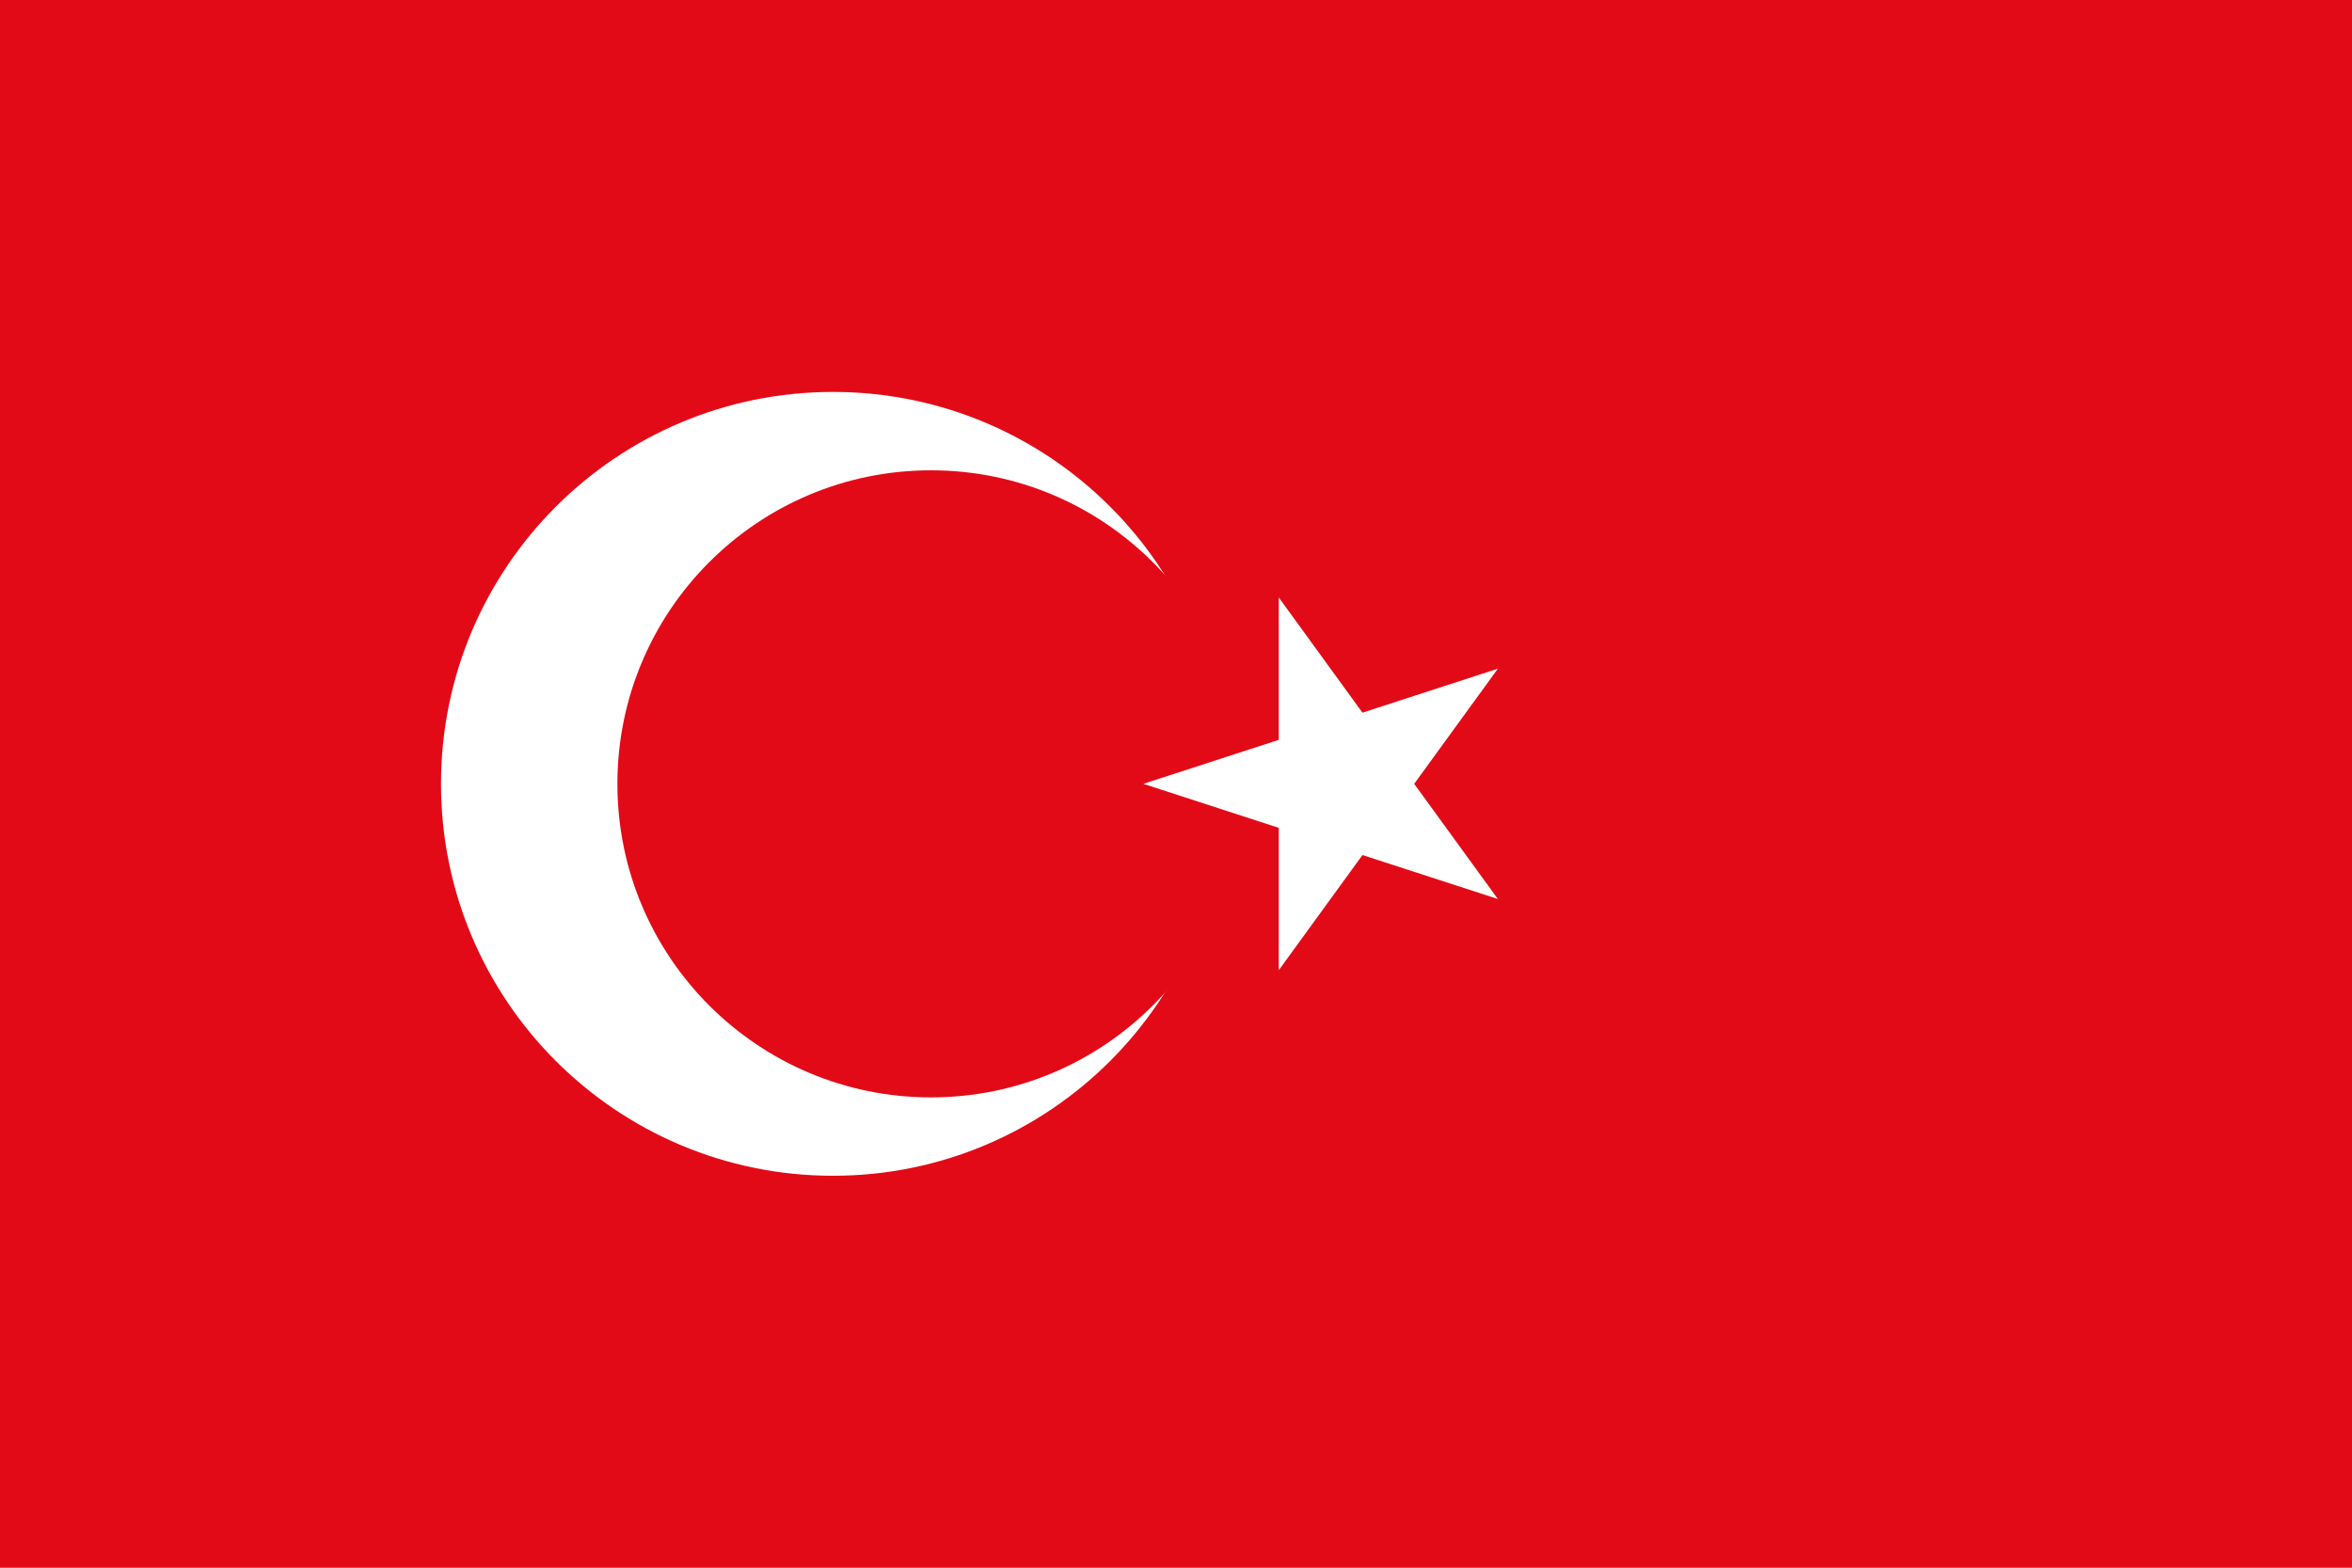
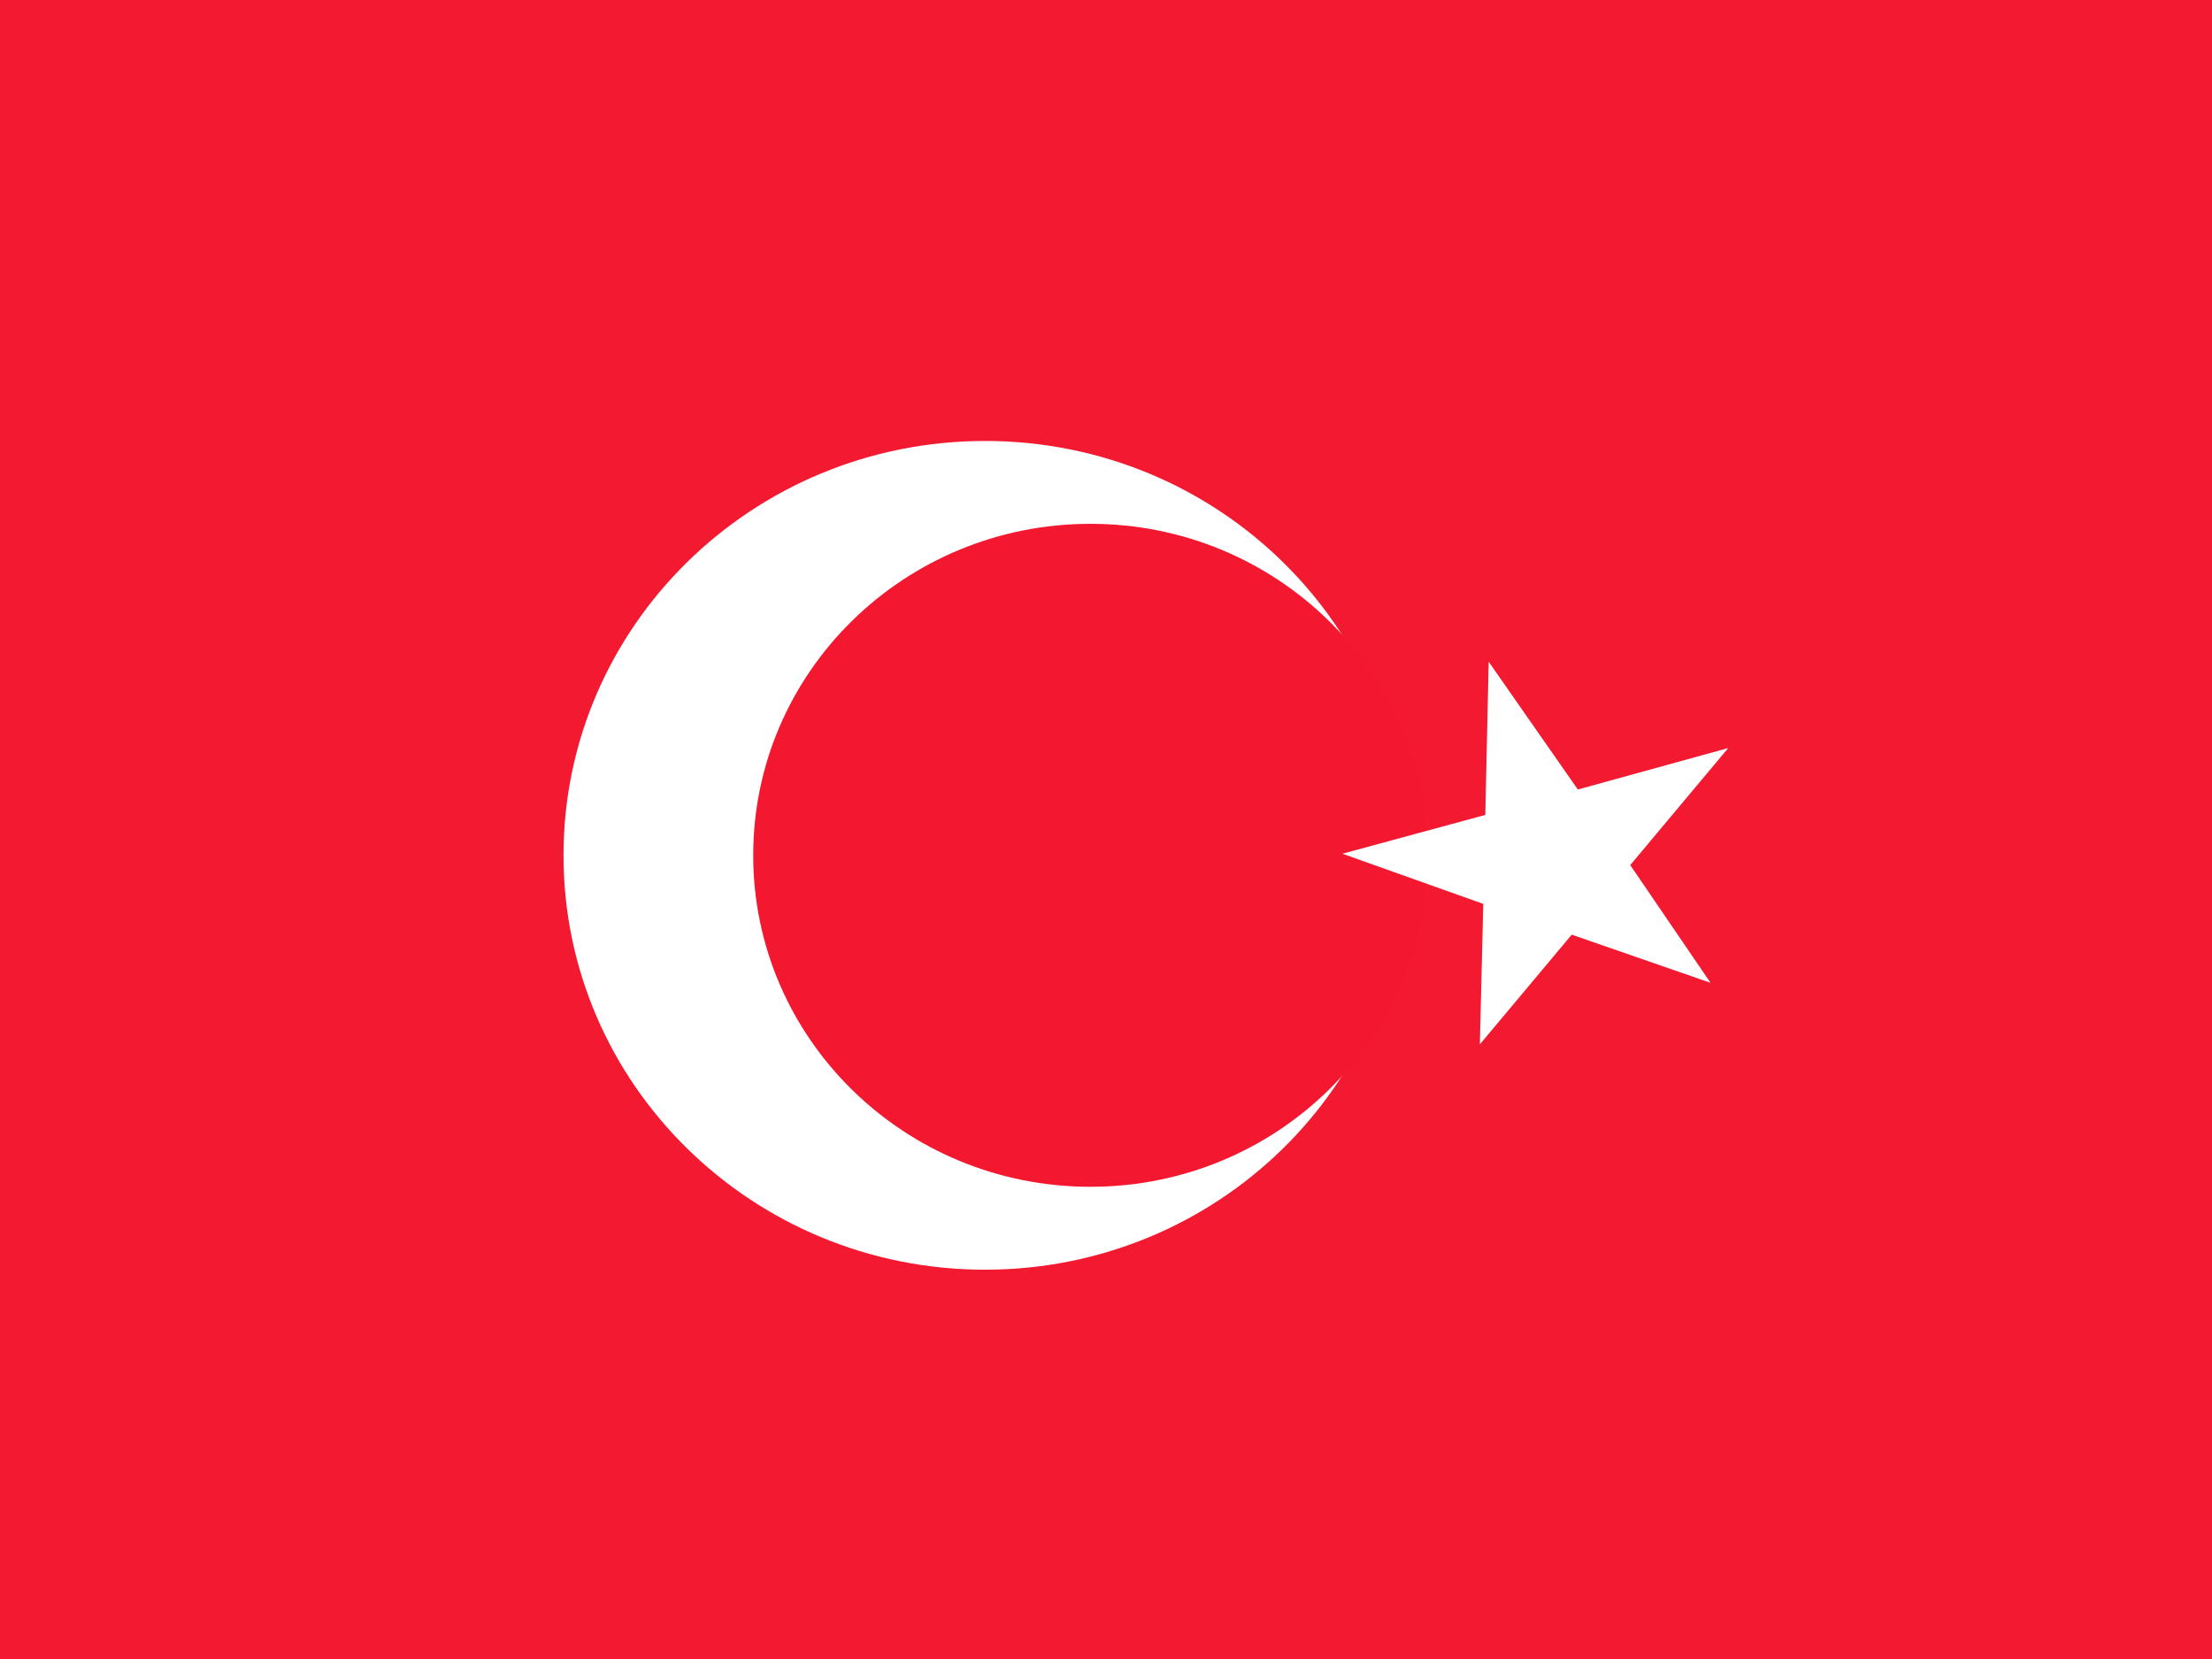
- <svg xmlns="http://www.w3.org/2000/svg" width="1200" height="800">
-   <rect width="1200" height="800" fill="#E30A17" />
-   <circle cx="425" cy="400" r="200" style="fill:#ffffff" />
-   <circle cx="475" cy="400" r="160" style="fill:#E30A17" />
-   <polygon style="fill:#ffffff" points="583.334,400 764.235,458.779 652.431,304.894 652.431,495.106 764.235,341.221" />
+ <svg xmlns="http://www.w3.org/2000/svg" height="480" width="640" viewBox="0 0 640 480">
+   <g fill-rule="evenodd">
+     <path fill="#f31930" d="M0 0h640v480H0z" />
+     <path d="M406.977 247.473c0 66.215-54.606 119.89-121.97 119.89S163.04 313.686 163.04 247.472s54.606-119.89 121.968-119.89 121.97 53.677 121.97 119.89z" fill="#fff" />
+     <path d="M413.077 247.467c0 52.97-43.686 95.91-97.575 95.91s-97.574-42.94-97.574-95.91 43.686-95.91 97.574-95.91 97.575 42.94 97.575 95.91z" fill="#f31830" />
+     <path d="M430.726 191.465l-.985 44.318-41.345 11.225 40.756 14.514-.984 40.642 26.58-31.738 40.164 13.934-23.233-34.06 28.352-33.868-43.513 11.998-25.793-36.964z" fill="#fff" />
+   </g>
</svg>
